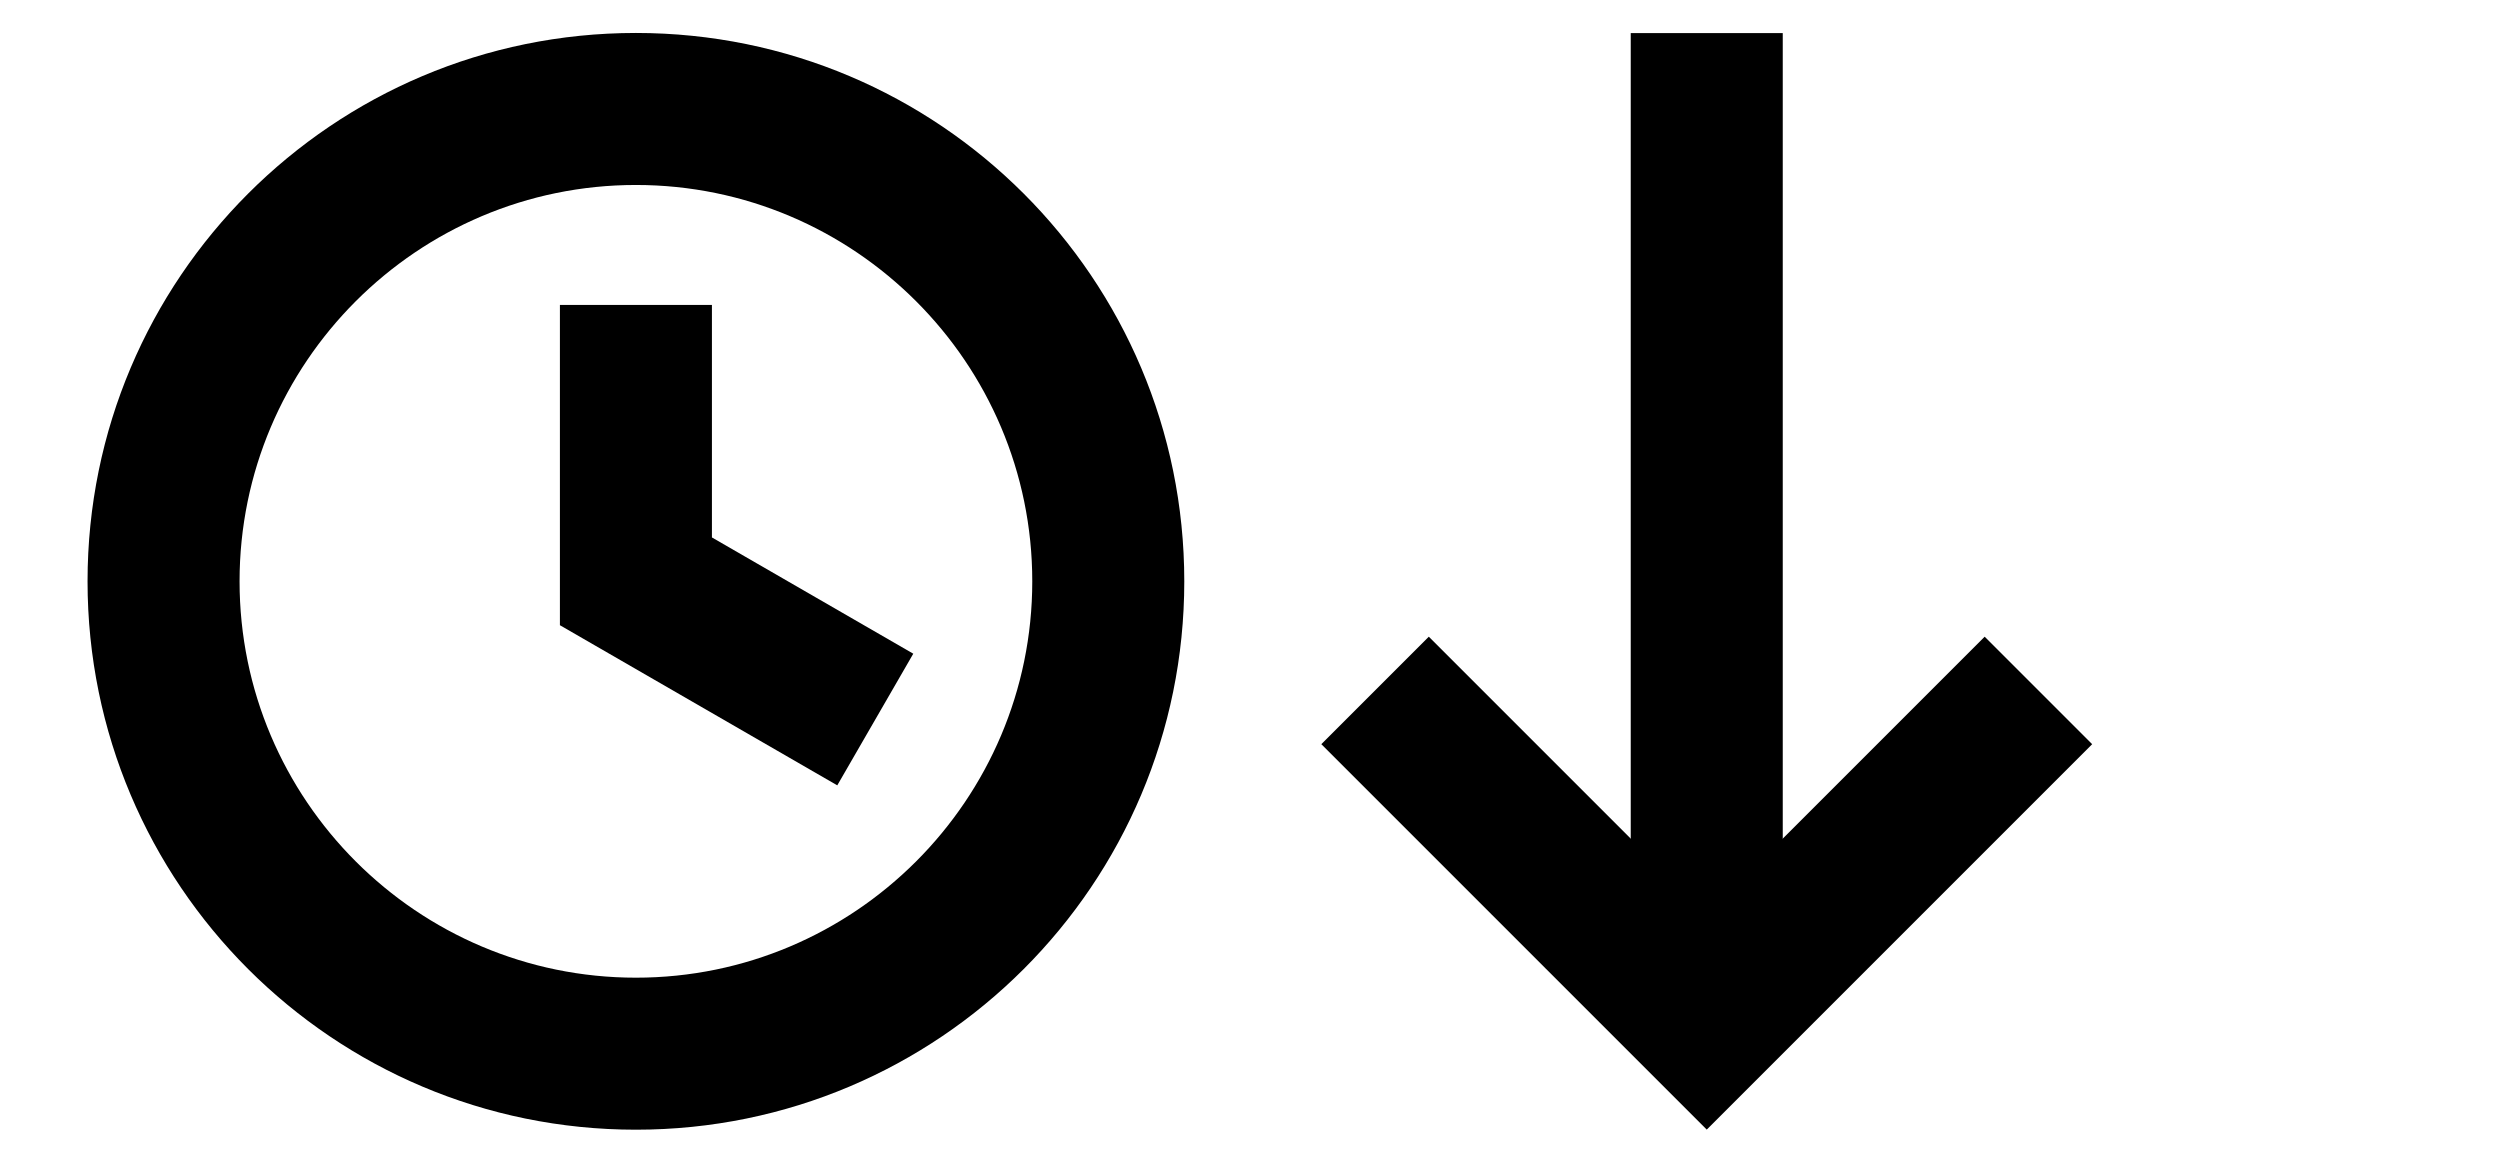
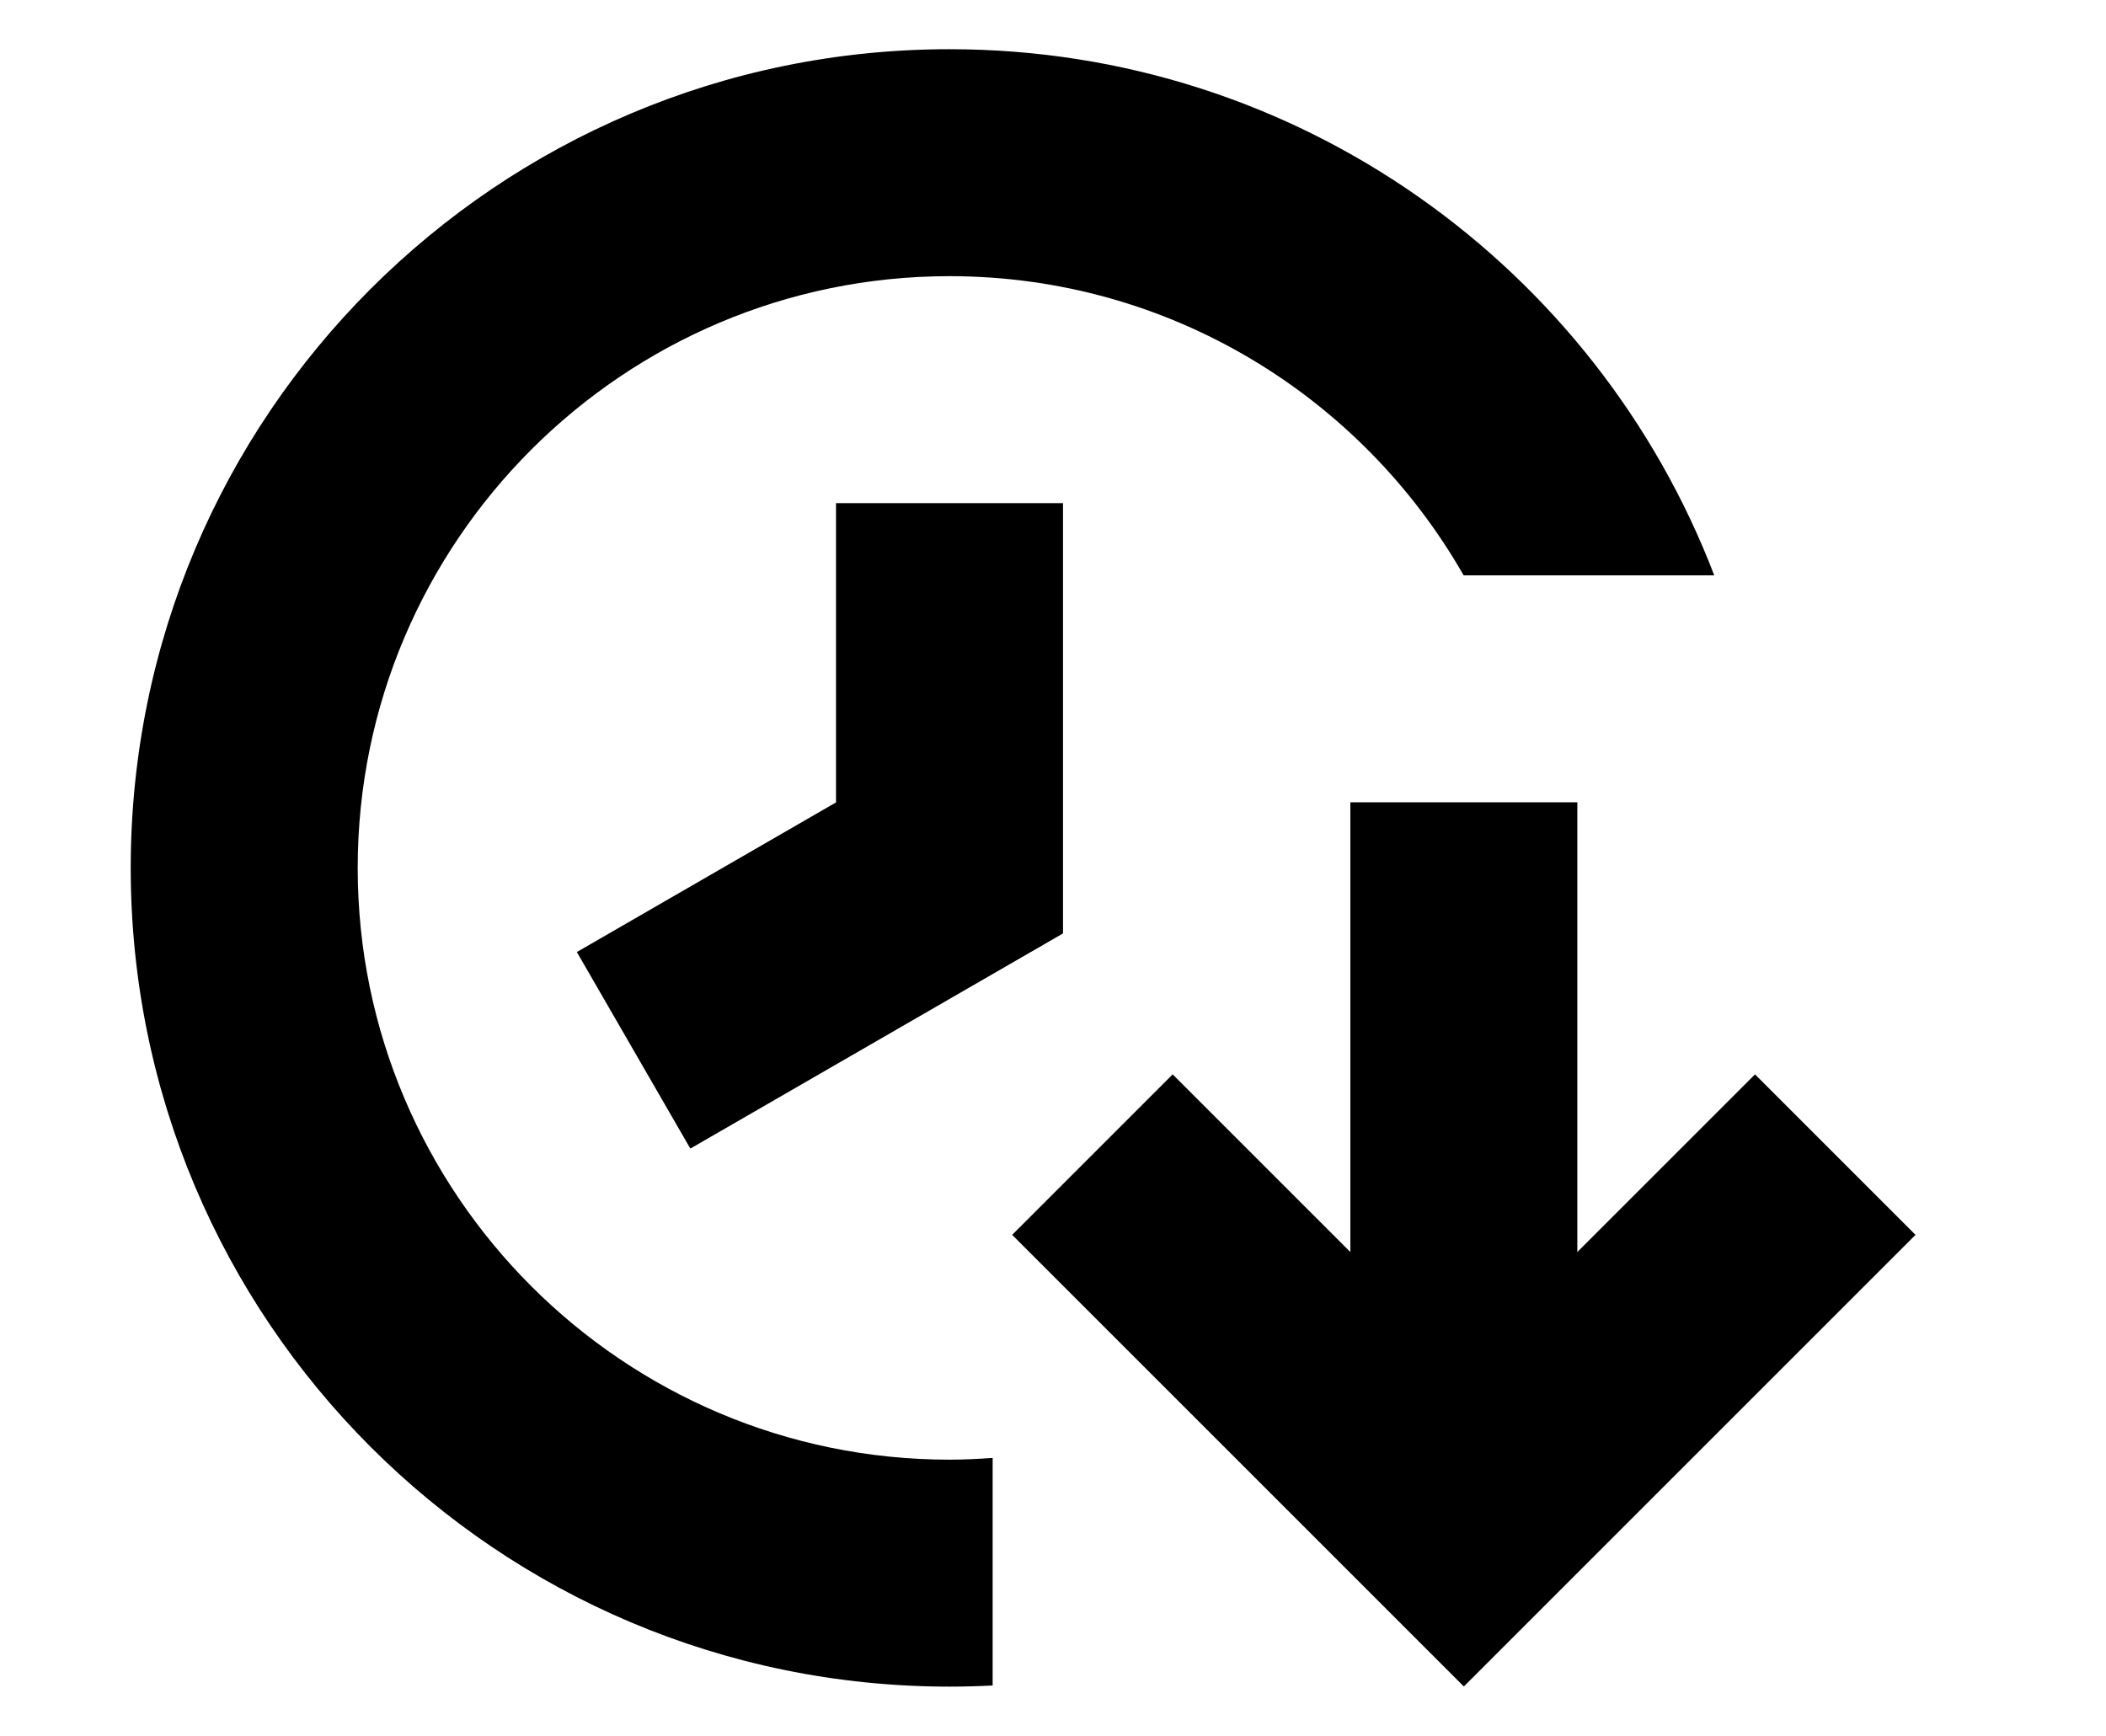
- <svg xmlns="http://www.w3.org/2000/svg" id="_圖層_1" version="1.1" viewBox="0 0 361.8 168.26">
+ <svg xmlns="http://www.w3.org/2000/svg" id="_圖層_1" version="1.1" viewBox="0 0 204.12 168.26">
  <defs>
    <style>
      .st0 {
        stroke-miterlimit: 10;
      }

      .st0, .st1 {
        fill: none;
        stroke: #000;
        stroke-width: 22px;
      }
    </style>
  </defs>
-   <path d="M92.03,26.77c31.63,0,57.36,25.73,57.36,57.36s-25.73,57.36-57.36,57.36-57.36-25.73-57.36-57.36,25.73-57.36,57.36-57.36h0ZM92.03,4.77C48.2,4.77,12.67,40.3,12.67,84.13s35.53,79.36,79.36,79.36,79.36-35.53,79.36-79.36S135.86,4.77,92.03,4.77h0Z" />
-   <path class="st1" d="M126.67,104.13l-34.64-20v-40" />
  <g>
-     <polyline class="st0" points="295 99.92 247 147.92 199 99.92" />
-     <line class="st0" x1="247" y1="4.79" x2="247" y2="147.92" />
+     <polyline class="st0" points="177.88 111.92 141.88 147.92 105.88 111.92" />
+     <line class="st0" x1="141.88" y1="77.77" x2="141.88" y2="147.92" />
  </g>
+   <path d="M92.03,4.77C48.2,4.77,12.67,40.3,12.67,84.13s35.53,79.36,79.36,79.36c1.4,0,2.79-.04,4.18-.11v-22.06c-1.38.1-2.77.17-4.18.17-31.63,0-57.36-25.73-57.36-57.36s25.73-57.36,57.36-57.36c21.32,0,39.94,11.69,49.83,29h24.29C154.73,25.95,125.86,4.77,92.03,4.77Z" />
+   <path class="st1" d="M61.41,101.81s30.62-17.68,30.62-17.68v-35.36" />
</svg>
